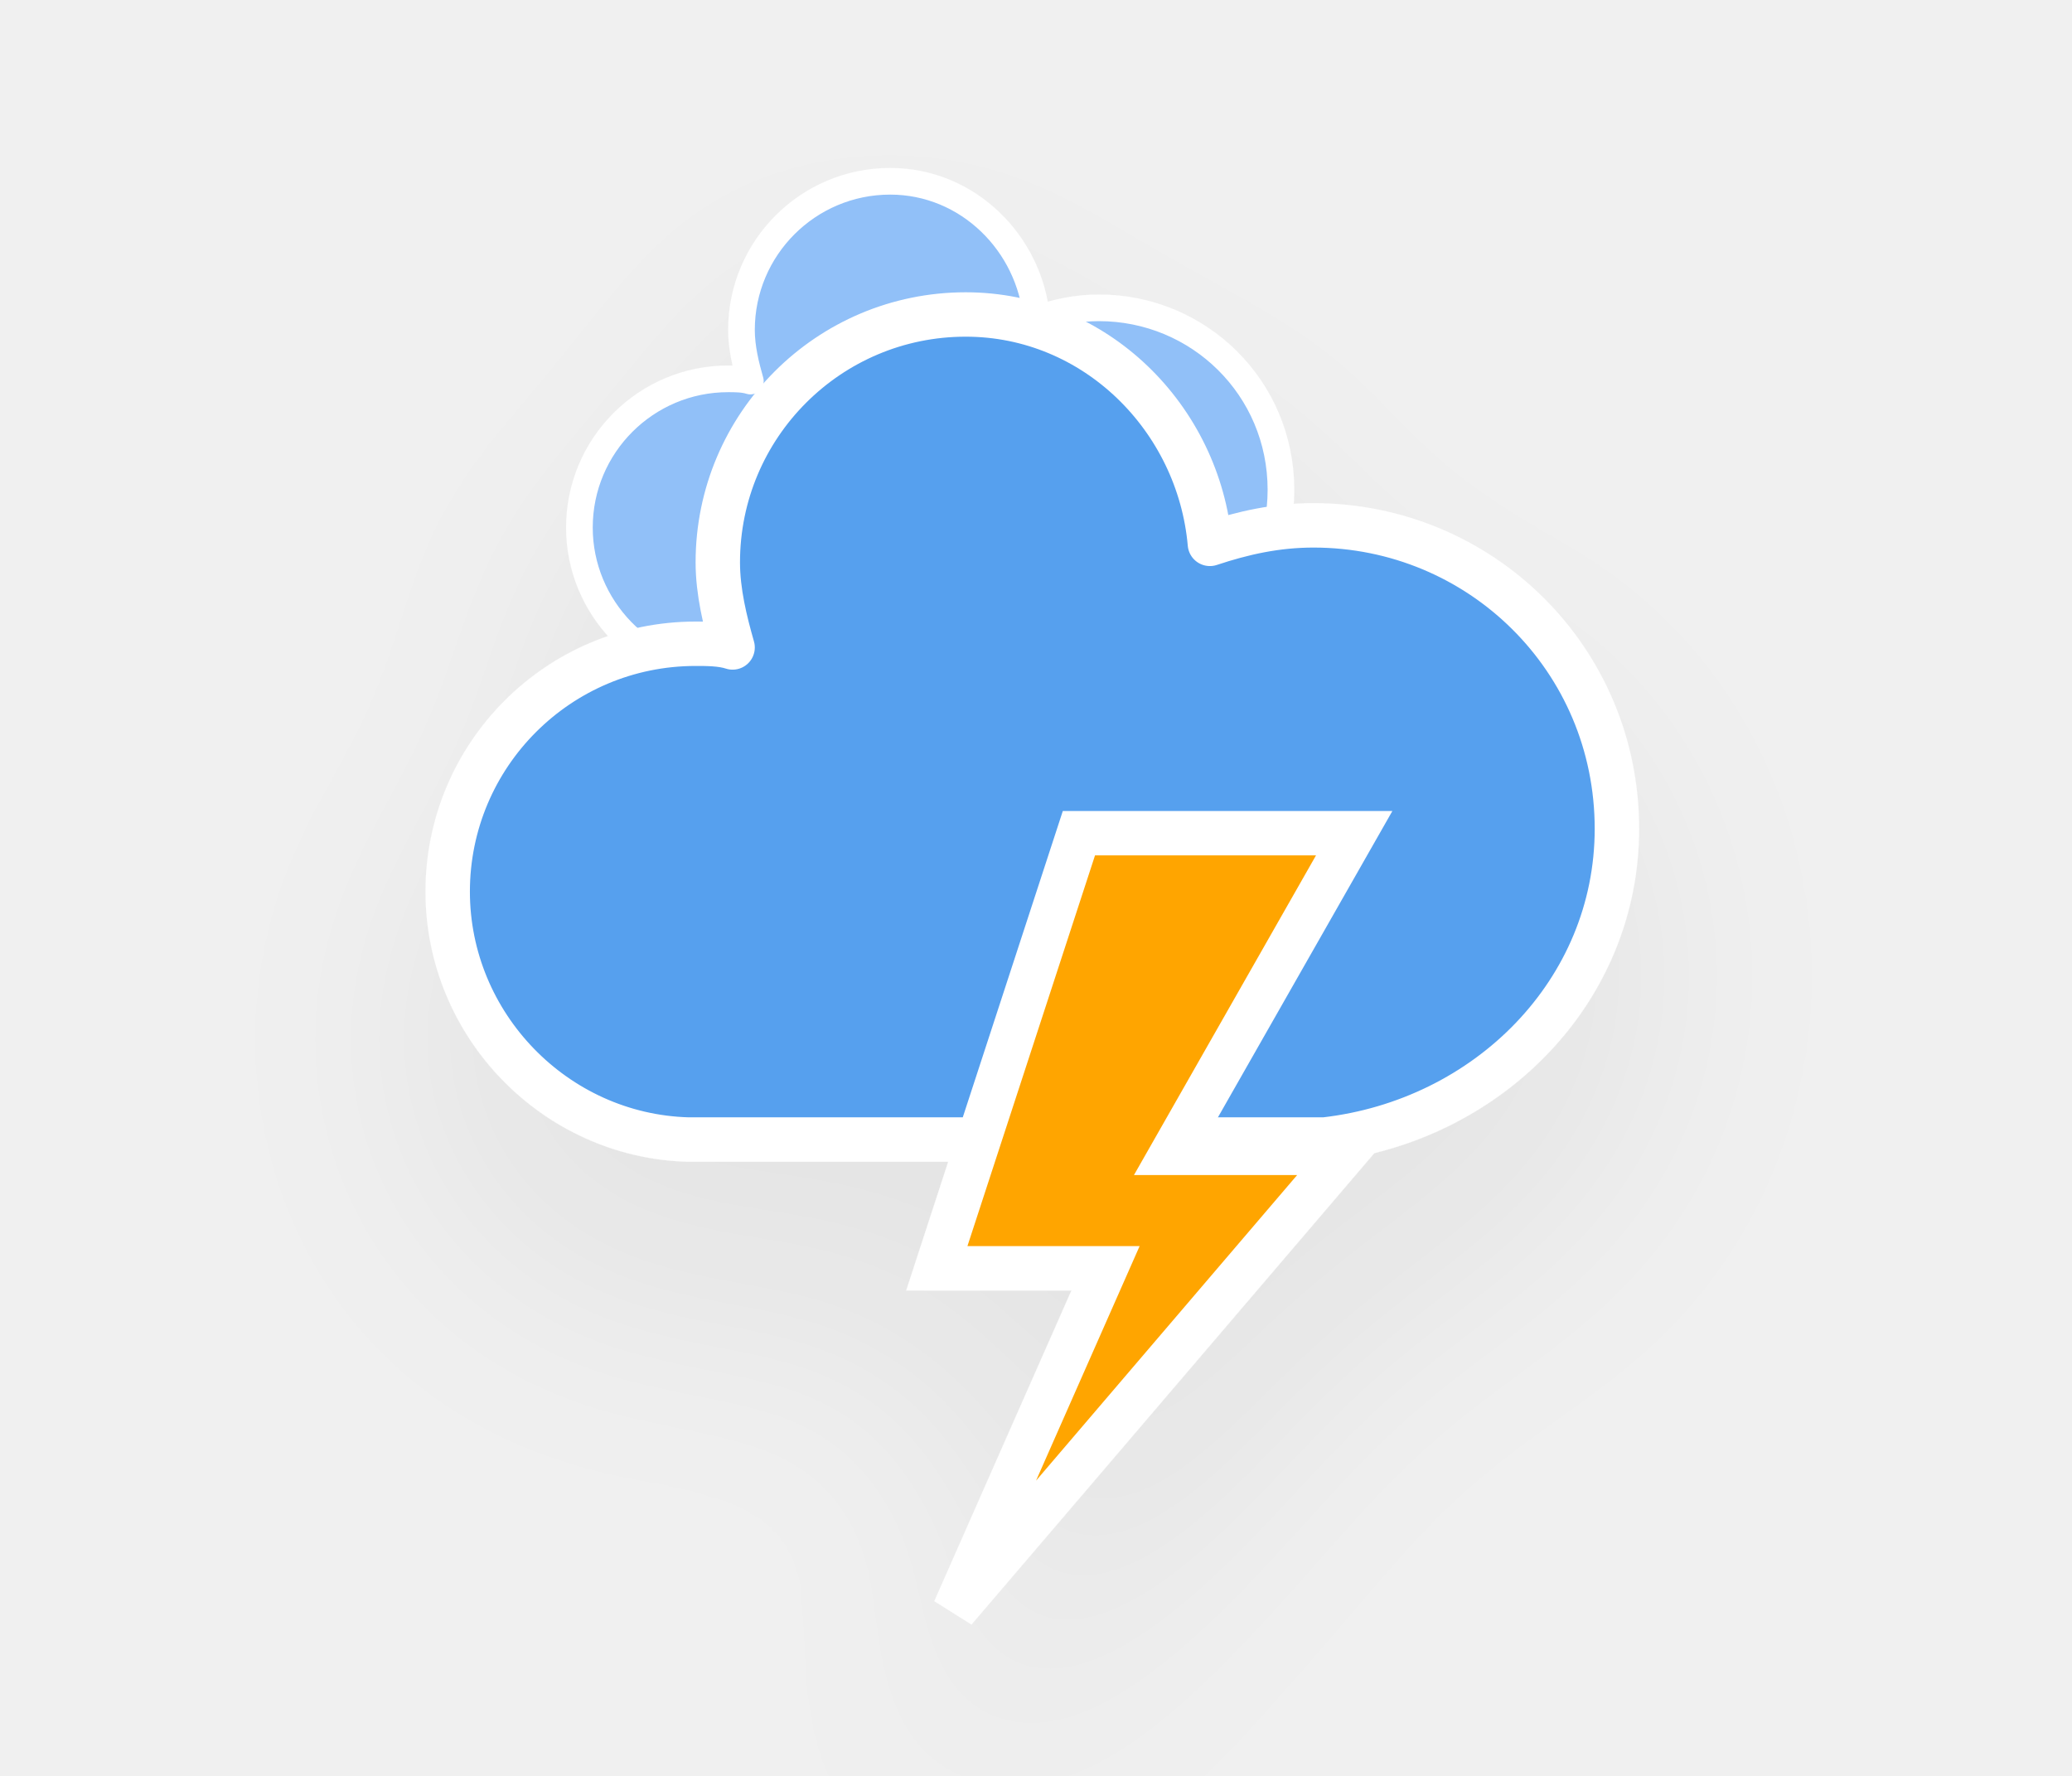
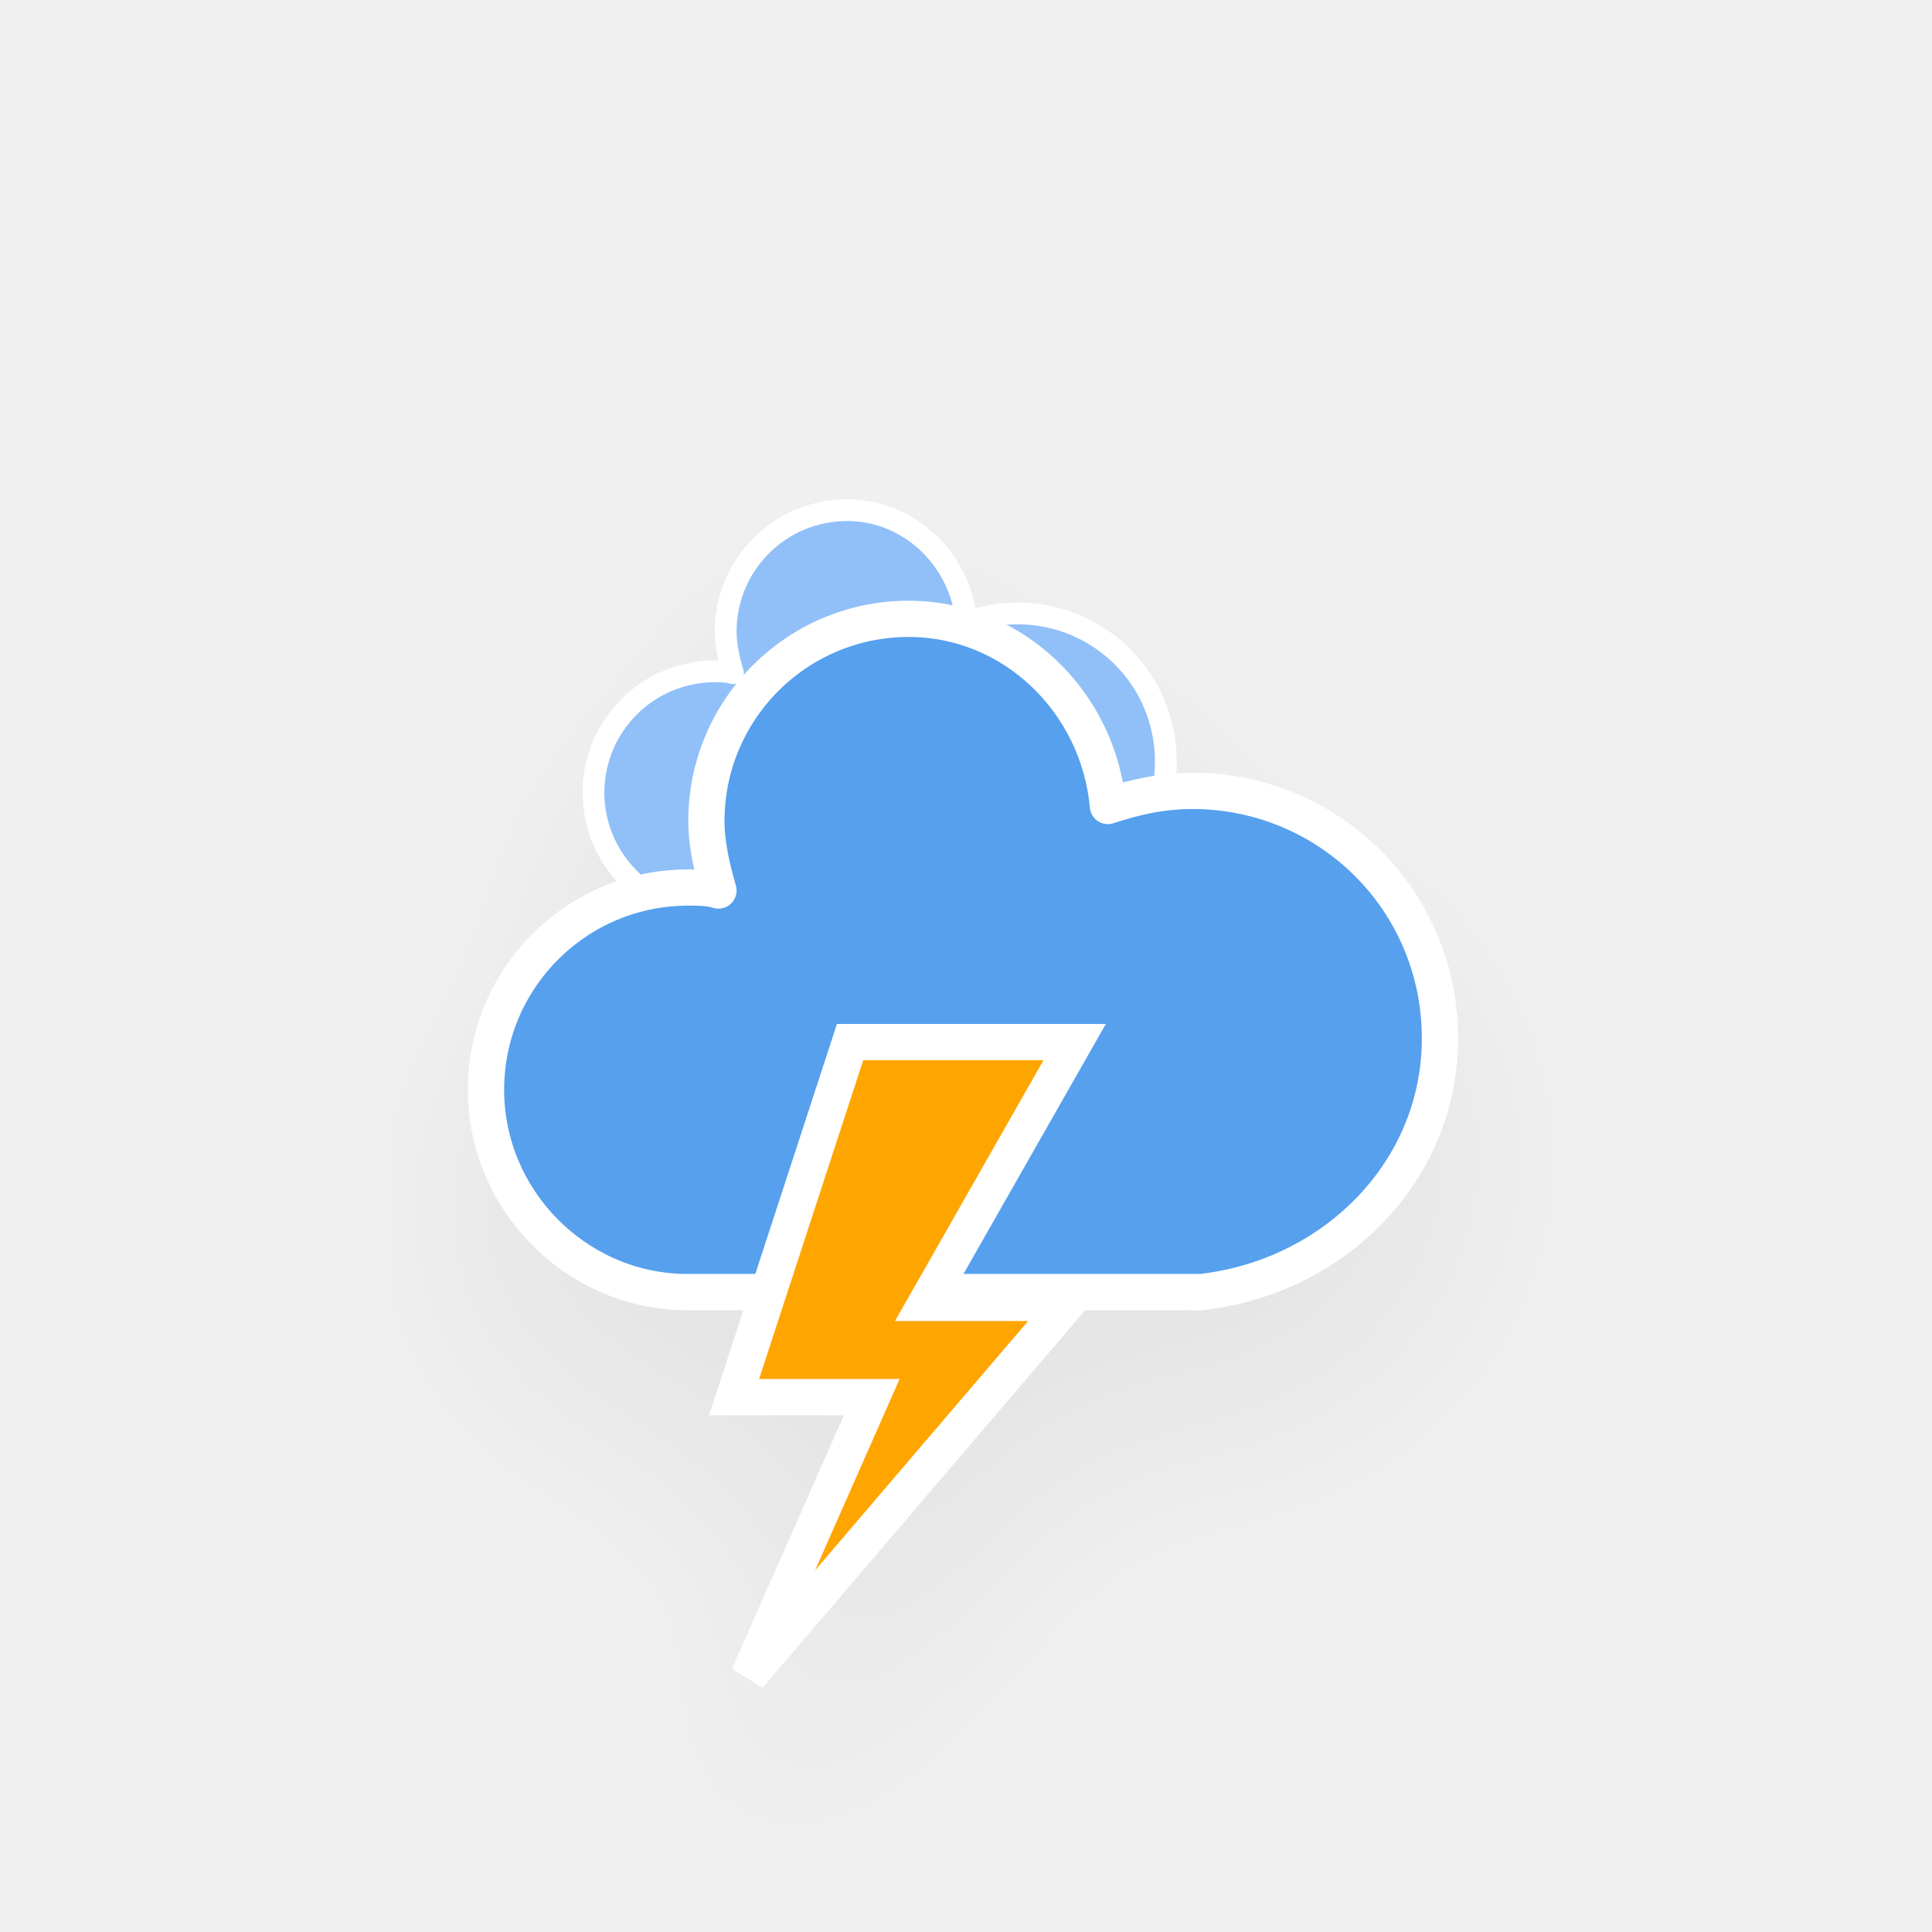
- <svg xmlns="http://www.w3.org/2000/svg" width="56" height="48" version="1.1">
+ <svg xmlns="http://www.w3.org/2000/svg" version="1.1" width="64" height="64" viewbox="0 0 64 64">
  <defs>
-     <filter id="blur" x="-.247" y="-.196" width="1.494" height="1.496">
+     <filter id="blur" width="200%" height="200%">
      <feGaussianBlur in="SourceAlpha" stdDeviation="3" />
      <feOffset dx="0" dy="4" result="offsetblur" />
      <feComponentTransfer>
-         <feFuncA slope="0.05" type="linear" />
+         <feFuncA type="linear" slope="0.05" />
      </feComponentTransfer>
      <feMerge>
        <feMergeNode />
        <feMergeNode in="SourceGraphic" />
      </feMerge>
    </filter>
    <style type="text/css">
/*
** CLOUDS
*/
@keyframes am-weather-cloud-1 {
  0% {
    -webkit-transform: translate(-5px,0px);
       -moz-transform: translate(-5px,0px);
        -ms-transform: translate(-5px,0px);
            transform: translate(-5px,0px);
  }

  50% {
    -webkit-transform: translate(10px,0px);
       -moz-transform: translate(10px,0px);
        -ms-transform: translate(10px,0px);
            transform: translate(10px,0px);
  }

  100% {
    -webkit-transform: translate(-5px,0px);
       -moz-transform: translate(-5px,0px);
        -ms-transform: translate(-5px,0px);
            transform: translate(-5px,0px);
  }
}

.am-weather-cloud-1 {
  -webkit-animation-name: am-weather-cloud-1;
     -moz-animation-name: am-weather-cloud-1;
          animation-name: am-weather-cloud-1;
  -webkit-animation-duration: 7s;
     -moz-animation-duration: 7s;
          animation-duration: 7s;
  -webkit-animation-timing-function: linear;
     -moz-animation-timing-function: linear;
          animation-timing-function: linear;
  -webkit-animation-iteration-count: infinite;
     -moz-animation-iteration-count: infinite;
          animation-iteration-count: infinite;
}

@keyframes am-weather-cloud-2 {
  0% {
    -webkit-transform: translate(0px,0px);
       -moz-transform: translate(0px,0px);
        -ms-transform: translate(0px,0px);
            transform: translate(0px,0px);
  }

  50% {
    -webkit-transform: translate(2px,0px);
       -moz-transform: translate(2px,0px);
        -ms-transform: translate(2px,0px);
            transform: translate(2px,0px);
  }

  100% {
    -webkit-transform: translate(0px,0px);
       -moz-transform: translate(0px,0px);
        -ms-transform: translate(0px,0px);
            transform: translate(0px,0px);
  }
}

.am-weather-cloud-2 {
  -webkit-animation-name: am-weather-cloud-2;
     -moz-animation-name: am-weather-cloud-2;
          animation-name: am-weather-cloud-2;
  -webkit-animation-duration: 3s;
     -moz-animation-duration: 3s;
          animation-duration: 3s;
  -webkit-animation-timing-function: linear;
     -moz-animation-timing-function: linear;
          animation-timing-function: linear;
  -webkit-animation-iteration-count: infinite;
     -moz-animation-iteration-count: infinite;
          animation-iteration-count: infinite;
}

/*
** STROKE
*/
@keyframes am-weather-stroke {
  0% {
    -webkit-transform: translate(0.0px,0.0px);
       -moz-transform: translate(0.0px,0.0px);
        -ms-transform: translate(0.0px,0.0px);
            transform: translate(0.0px,0.0px);
  }

  2% {
    -webkit-transform: translate(0.3px,0.0px);
       -moz-transform: translate(0.3px,0.0px);
        -ms-transform: translate(0.3px,0.0px);
            transform: translate(0.3px,0.0px);
  }

  4% {
    -webkit-transform: translate(0.0px,0.0px);
       -moz-transform: translate(0.0px,0.0px);
        -ms-transform: translate(0.0px,0.0px);
            transform: translate(0.0px,0.0px);
  }

  6% {
    -webkit-transform: translate(0.5px,0.4px);
       -moz-transform: translate(0.5px,0.4px);
        -ms-transform: translate(0.5px,0.4px);
            transform: translate(0.5px,0.4px);
  }

  8% {
    -webkit-transform: translate(0.0px,0.0px);
       -moz-transform: translate(0.0px,0.0px);
        -ms-transform: translate(0.0px,0.0px);
            transform: translate(0.0px,0.0px);
  }

  10% {
    -webkit-transform: translate(0.3px,0.0px);
       -moz-transform: translate(0.3px,0.0px);
        -ms-transform: translate(0.3px,0.0px);
            transform: translate(0.3px,0.0px);
  }

  12% {
    -webkit-transform: translate(0.0px,0.0px);
       -moz-transform: translate(0.0px,0.0px);
        -ms-transform: translate(0.0px,0.0px);
            transform: translate(0.0px,0.0px);
  }

  14% {
    -webkit-transform: translate(0.3px,0.0px);
       -moz-transform: translate(0.3px,0.0px);
        -ms-transform: translate(0.3px,0.0px);
            transform: translate(0.3px,0.0px);
  }

  16% {
    -webkit-transform: translate(0.0px,0.0px);
       -moz-transform: translate(0.0px,0.0px);
        -ms-transform: translate(0.0px,0.0px);
            transform: translate(0.0px,0.0px);
  }

  18% {
    -webkit-transform: translate(0.3px,0.0px);
       -moz-transform: translate(0.3px,0.0px);
        -ms-transform: translate(0.3px,0.0px);
            transform: translate(0.3px,0.0px);
  }

  20% {
    -webkit-transform: translate(0.0px,0.0px);
       -moz-transform: translate(0.0px,0.0px);
        -ms-transform: translate(0.0px,0.0px);
            transform: translate(0.0px,0.0px);
  }

  22% {
    -webkit-transform: translate(1px,0.0px);
       -moz-transform: translate(1px,0.0px);
        -ms-transform: translate(1px,0.0px);
            transform: translate(1px,0.0px);
  }

  24% {
    -webkit-transform: translate(0.0px,0.0px);
       -moz-transform: translate(0.0px,0.0px);
        -ms-transform: translate(0.0px,0.0px);
            transform: translate(0.0px,0.0px);
  }

  26% {
    -webkit-transform: translate(-1px,0.0px);
       -moz-transform: translate(-1px,0.0px);
        -ms-transform: translate(-1px,0.0px);
            transform: translate(-1px,0.0px);

  }

  28% {
    -webkit-transform: translate(0.0px,0.0px);
       -moz-transform: translate(0.0px,0.0px);
        -ms-transform: translate(0.0px,0.0px);
            transform: translate(0.0px,0.0px);
  }

  40% {
    fill: orange;
    -webkit-transform: translate(0.0px,0.0px);
       -moz-transform: translate(0.0px,0.0px);
        -ms-transform: translate(0.0px,0.0px);
            transform: translate(0.0px,0.0px);
  }

  65% {
    fill: white;
    -webkit-transform: translate(-1px,5.0px);
       -moz-transform: translate(-1px,5.0px);
        -ms-transform: translate(-1px,5.0px);
            transform: translate(-1px,5.0px);
  }
  61% {
    fill: orange;
  }

  100% {
    -webkit-transform: translate(0.0px,0.0px);
       -moz-transform: translate(0.0px,0.0px);
        -ms-transform: translate(0.0px,0.0px);
            transform: translate(0.0px,0.0px);
  }
}

.am-weather-stroke {
  -webkit-animation-name: am-weather-stroke;
     -moz-animation-name: am-weather-stroke;
          animation-name: am-weather-stroke;
  -webkit-animation-duration: 1.11s;
     -moz-animation-duration: 1.11s;
          animation-duration: 1.11s;
  -webkit-animation-timing-function: linear;
     -moz-animation-timing-function: linear;
          animation-timing-function: linear;
  -webkit-animation-iteration-count: infinite;
     -moz-animation-iteration-count: infinite;
          animation-iteration-count: infinite;
}
        </style>
  </defs>
-   <g id="thunder" transform="translate(-4,-12)" filter="url(#blur)">
+   <g filter="url(#blur)" id="thunder">
    <g transform="translate(20,10)">
-       <g class="am-weather-cloud-1" style="-moz-animation-duration:7s;-moz-animation-iteration-count:infinite;-moz-animation-name:am-weather-cloud-1;-moz-animation-timing-function:linear;-webkit-animation-duration:7s;-webkit-animation-iteration-count:infinite;-webkit-animation-name:am-weather-cloud-1;-webkit-animation-timing-function:linear">
-         <path transform="matrix(.6 0 0 .6 -10 -6)" d="m47.7 35.4c0-4.6-3.7-8.2-8.2-8.2-1 0-1.9 0.2-2.8 0.5-0.3-3.4-3.1-6.2-6.6-6.2-3.7 0-6.7 3-6.7 6.7 0 0.8 0.2 1.6 0.4 2.3-0.3-0.1-0.7-0.1-1-0.1-3.7 0-6.7 3-6.7 6.7 0 3.6 2.9 6.6 6.5 6.7h17.2c4.4-0.5 7.9-4 7.9-8.4z" fill="#91c0f8" stroke="#fff" stroke-linejoin="round" stroke-width="1.2" />
+       <g class="am-weather-cloud-1">
+         <path d="M47.7,35.4     c0-4.6-3.7-8.2-8.2-8.2c-1,0-1.9,0.2-2.8,0.5c-0.3-3.4-3.1-6.2-6.6-6.2c-3.7,0-6.7,3-6.7,6.7c0,0.8,0.2,1.6,0.4,2.3     c-0.3-0.1-0.7-0.1-1-0.1c-3.7,0-6.7,3-6.7,6.7c0,3.6,2.9,6.6,6.5,6.7l17.2,0C44.2,43.3,47.7,39.8,47.7,35.4z" fill="#91C0F8" stroke="white" stroke-linejoin="round" stroke-width="1.2" transform="translate(-10,-6), scale(0.6)" />
      </g>
-       <path transform="translate(-20,-11)" d="m47.7 35.4c0-4.6-3.7-8.2-8.2-8.2-1 0-1.9 0.2-2.8 0.5-0.3-3.4-3.1-6.2-6.6-6.2-3.7 0-6.7 3-6.7 6.7 0 0.8 0.2 1.6 0.4 2.3-0.3-0.1-0.7-0.1-1-0.1-3.7 0-6.7 3-6.7 6.7 0 3.6 2.9 6.6 6.5 6.7h17.2c4.4-0.5 7.9-4 7.9-8.4z" fill="#57a0ee" stroke="#fff" stroke-linejoin="round" stroke-width="1.2" />
-       <g transform="matrix(1.2,0,0,1.2,-4,28)">
-         <polygon class="am-weather-stroke" points="11.1 6.9 14.3 -2.9 20.5 -2.9 16.4 4.3 20.3 4.3 11.5 14.6 14.9 6.9" fill="#ffa500" stroke="#fff" style="-moz-animation-duration:1.11s;-moz-animation-iteration-count:infinite;-moz-animation-name:am-weather-stroke;-moz-animation-timing-function:linear;-webkit-animation-duration:1.11s;-webkit-animation-iteration-count:infinite;-webkit-animation-name:am-weather-stroke;-webkit-animation-timing-function:linear" />
+       <g>
+         <path d="M47.7,35.4     c0-4.6-3.7-8.2-8.2-8.2c-1,0-1.9,0.2-2.8,0.5c-0.3-3.4-3.1-6.2-6.6-6.2c-3.7,0-6.7,3-6.7,6.7c0,0.8,0.2,1.6,0.4,2.3     c-0.3-0.1-0.7-0.1-1-0.1c-3.7,0-6.7,3-6.7,6.7c0,3.6,2.9,6.6,6.5,6.7l17.2,0C44.2,43.3,47.7,39.8,47.7,35.4z" fill="#57A0EE" stroke="white" stroke-linejoin="round" stroke-width="1.2" transform="translate(-20,-11)" />
+       </g>
+       <g transform="translate(-9,28), scale(1.2)">
+         <polygon class="am-weather-stroke" fill="orange" stroke="white" stroke-width="1" points="14.3,-2.9 20.5,-2.9 16.4,4.3 20.3,4.3 11.5,14.6 14.9,6.9 11.1,6.9" />
      </g>
    </g>
  </g>
</svg>
